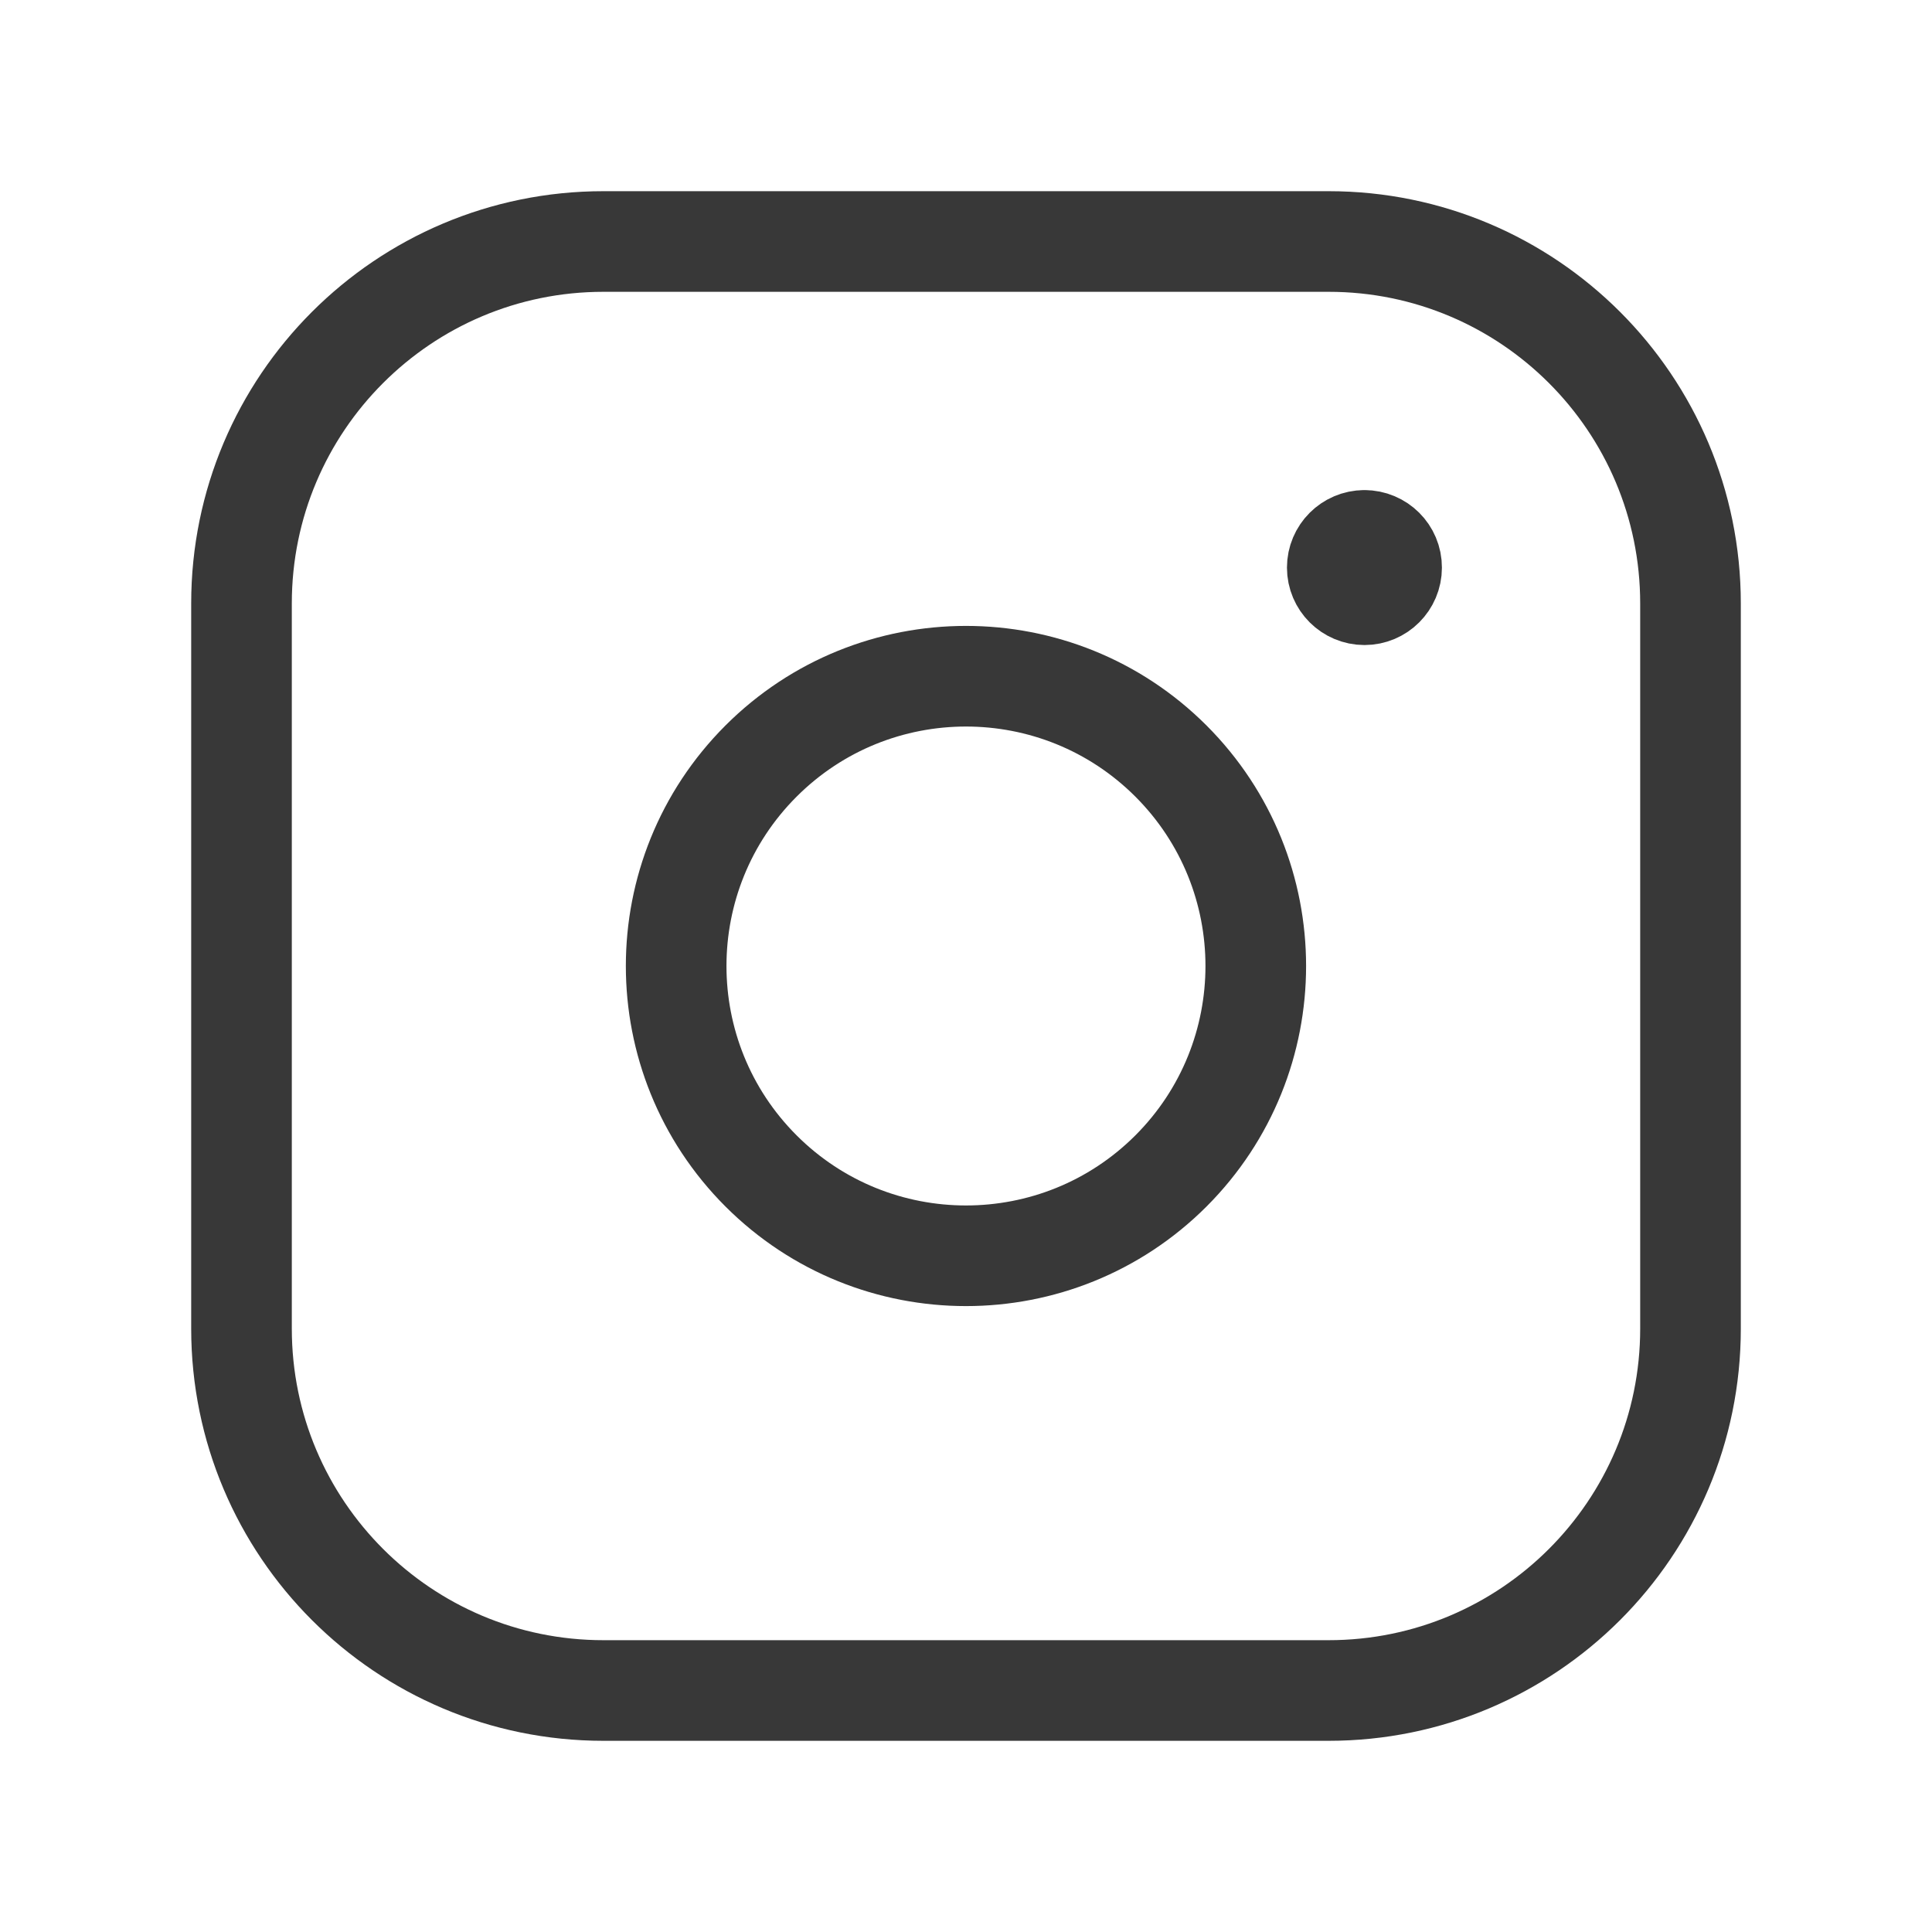
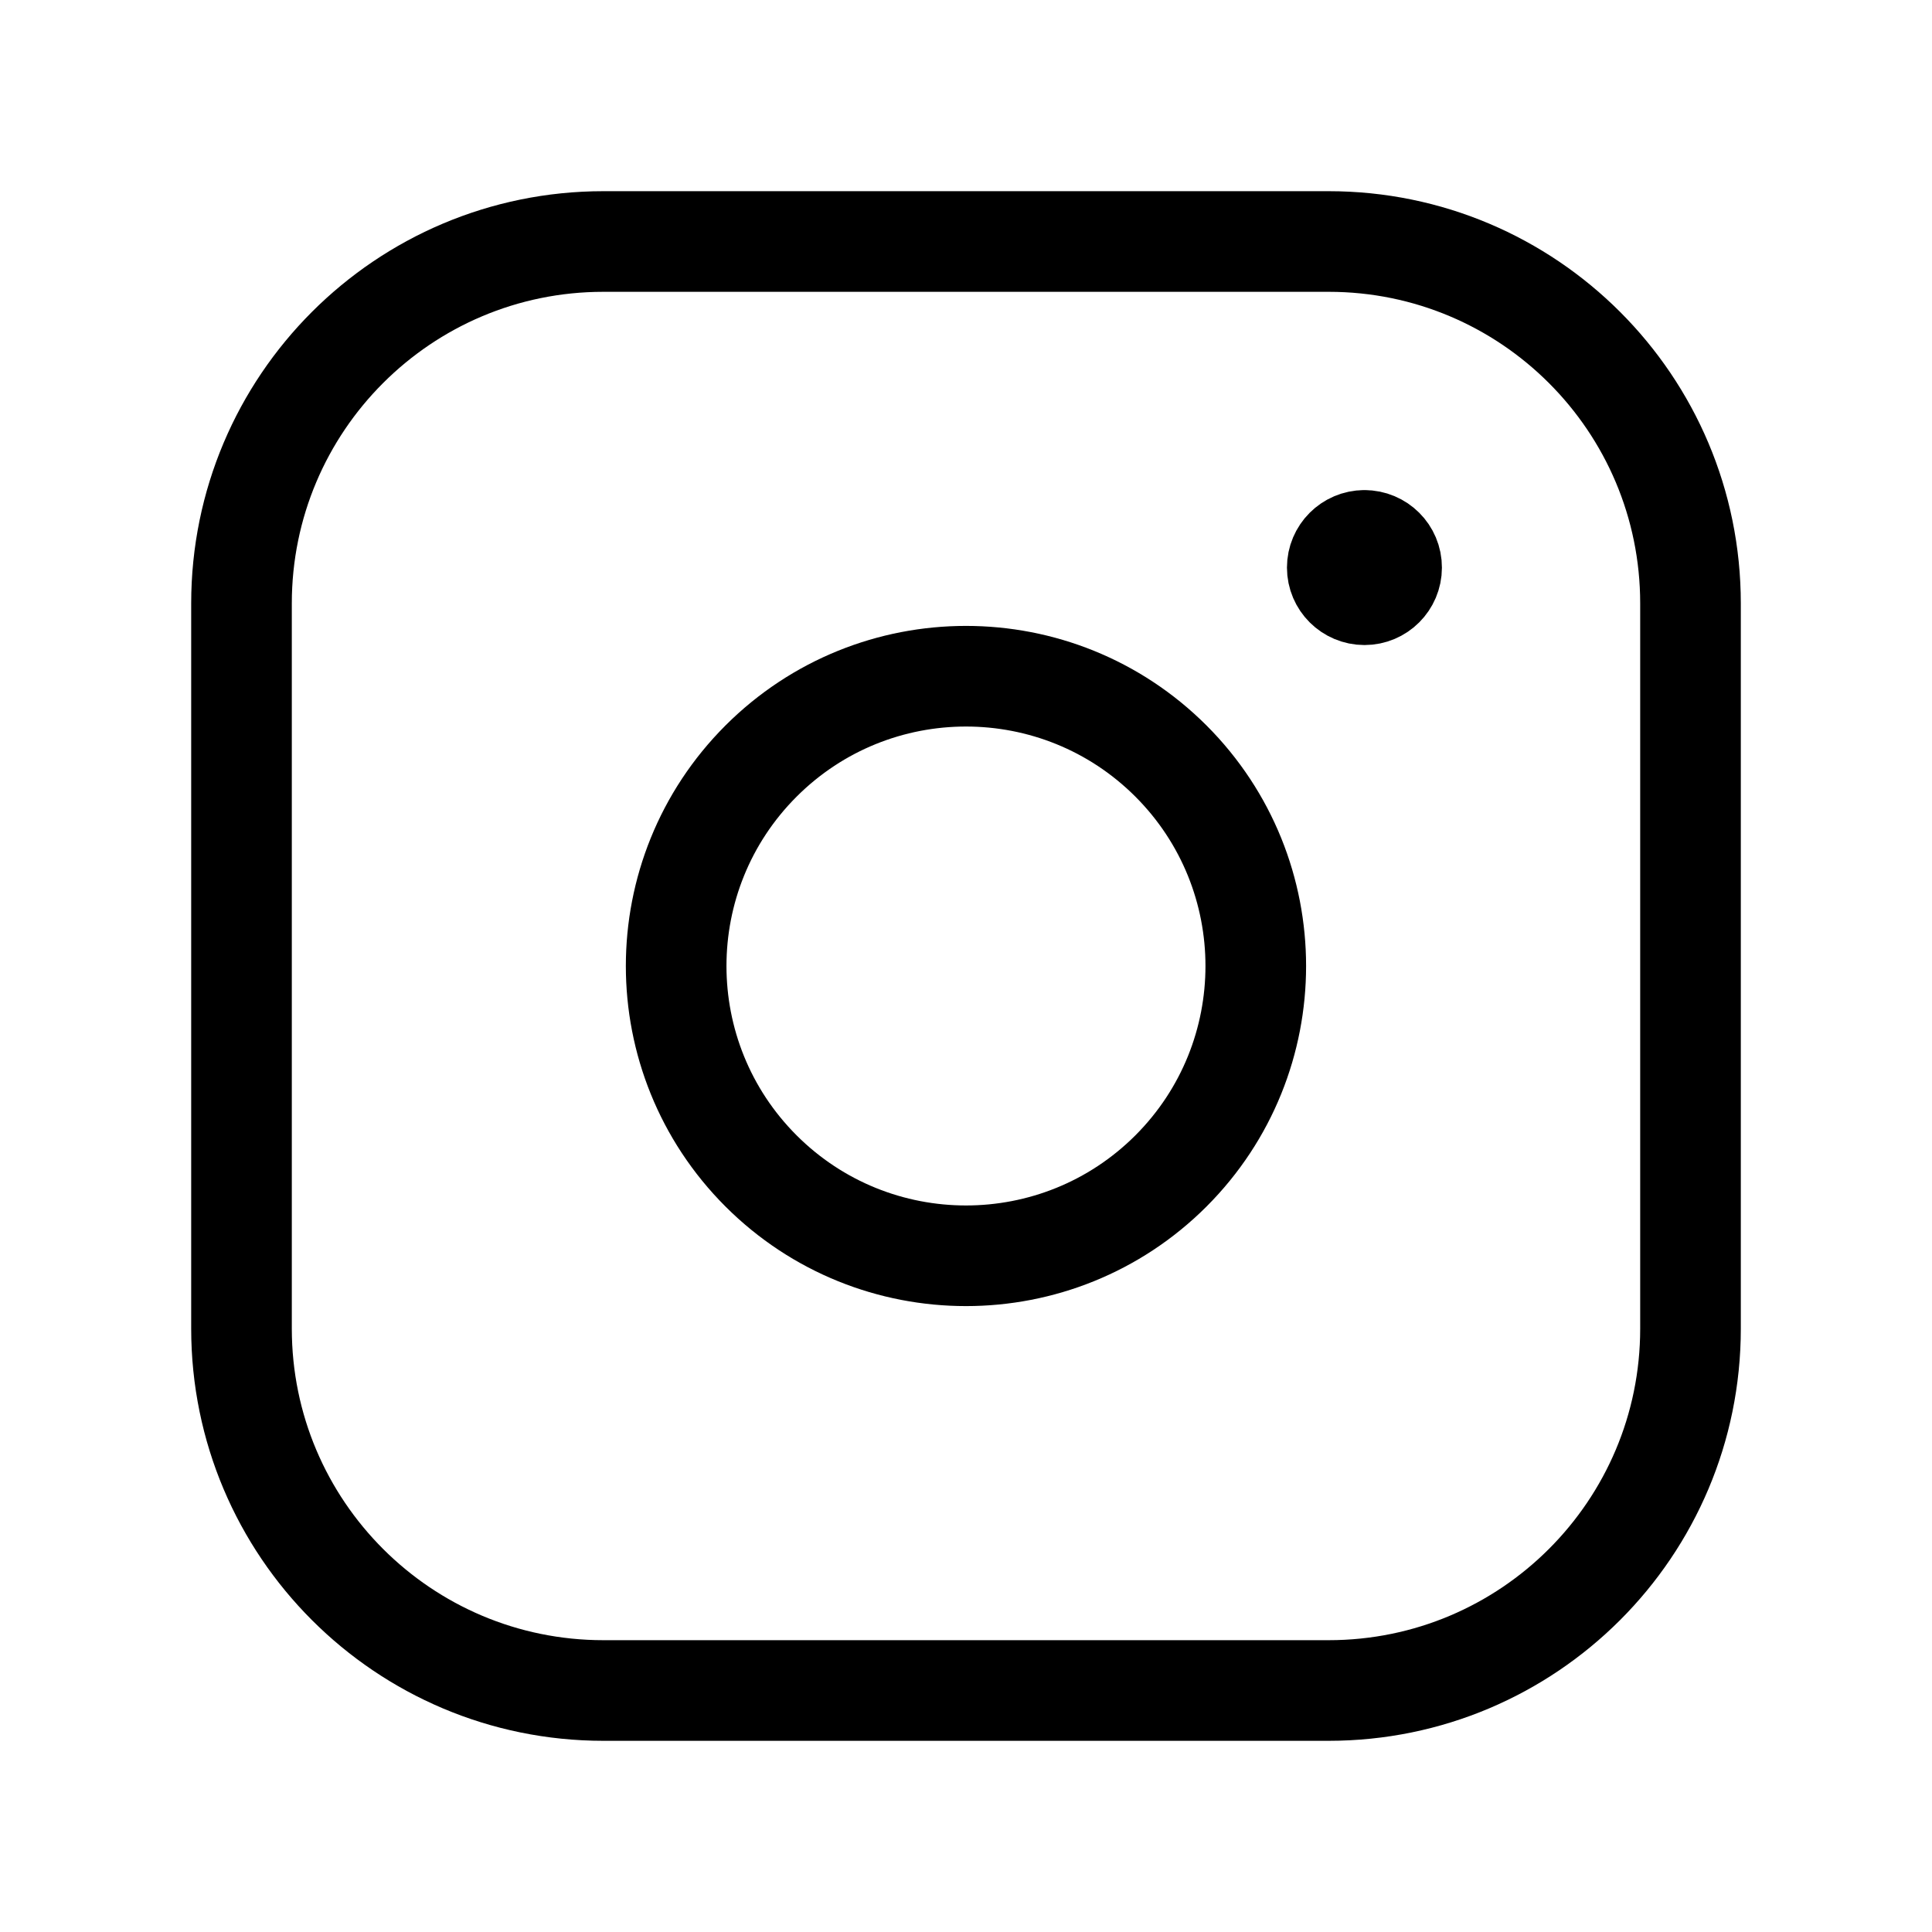
<svg xmlns="http://www.w3.org/2000/svg" width="24" height="24" viewBox="0 0 24 24" fill="none">
-   <path fill-rule="evenodd" clip-rule="evenodd" d="M7.496 3H16.505C18.987 3 21 5.012 21 7.496V16.505C21 18.987 18.988 21 16.504 21H7.496C5.013 21 3 18.988 3 16.504V7.496C3 5.013 5.012 3 7.496 3V3Z" stroke="#383838" stroke-width="1.25" stroke-linecap="round" stroke-linejoin="round" />
-   <path d="M16.949 6.713C16.763 6.714 16.612 6.865 16.612 7.051C16.612 7.237 16.764 7.388 16.95 7.388C17.136 7.388 17.287 7.237 17.287 7.051C17.288 6.864 17.136 6.713 16.949 6.713" stroke="#383838" stroke-width="1.25" stroke-linecap="round" stroke-linejoin="round" />
-   <path d="M14.546 9.454C15.951 10.86 15.951 13.14 14.546 14.546C13.14 15.951 10.86 15.951 9.454 14.546C8.048 13.14 8.048 10.86 9.454 9.454C10.86 8.049 13.14 8.049 14.546 9.454" stroke="#383838" stroke-width="1.25" stroke-linecap="round" stroke-linejoin="round" />
+   <path fill-rule="evenodd" clip-rule="evenodd" d="M7.496 3H16.505C18.987 3 21 5.012 21 7.496V16.505C21 18.987 18.988 21 16.504 21H7.496C5.013 21 3 18.988 3 16.504V7.496C3 5.013 5.012 3 7.496 3V3Z" stroke="currentColor" stroke-width="1.25" stroke-linecap="round" stroke-linejoin="round" />
+   <path d="M16.949 6.713C16.763 6.714 16.612 6.865 16.612 7.051C16.612 7.237 16.764 7.388 16.95 7.388C17.136 7.388 17.287 7.237 17.287 7.051C17.288 6.864 17.136 6.713 16.949 6.713" stroke="currentColor" stroke-width="1.25" stroke-linecap="round" stroke-linejoin="round" />
+   <path d="M14.546 9.454C15.951 10.86 15.951 13.14 14.546 14.546C13.14 15.951 10.86 15.951 9.454 14.546C8.048 13.14 8.048 10.86 9.454 9.454C10.86 8.049 13.14 8.049 14.546 9.454" stroke="currentColor" stroke-width="1.25" stroke-linecap="round" stroke-linejoin="round" />
</svg>
